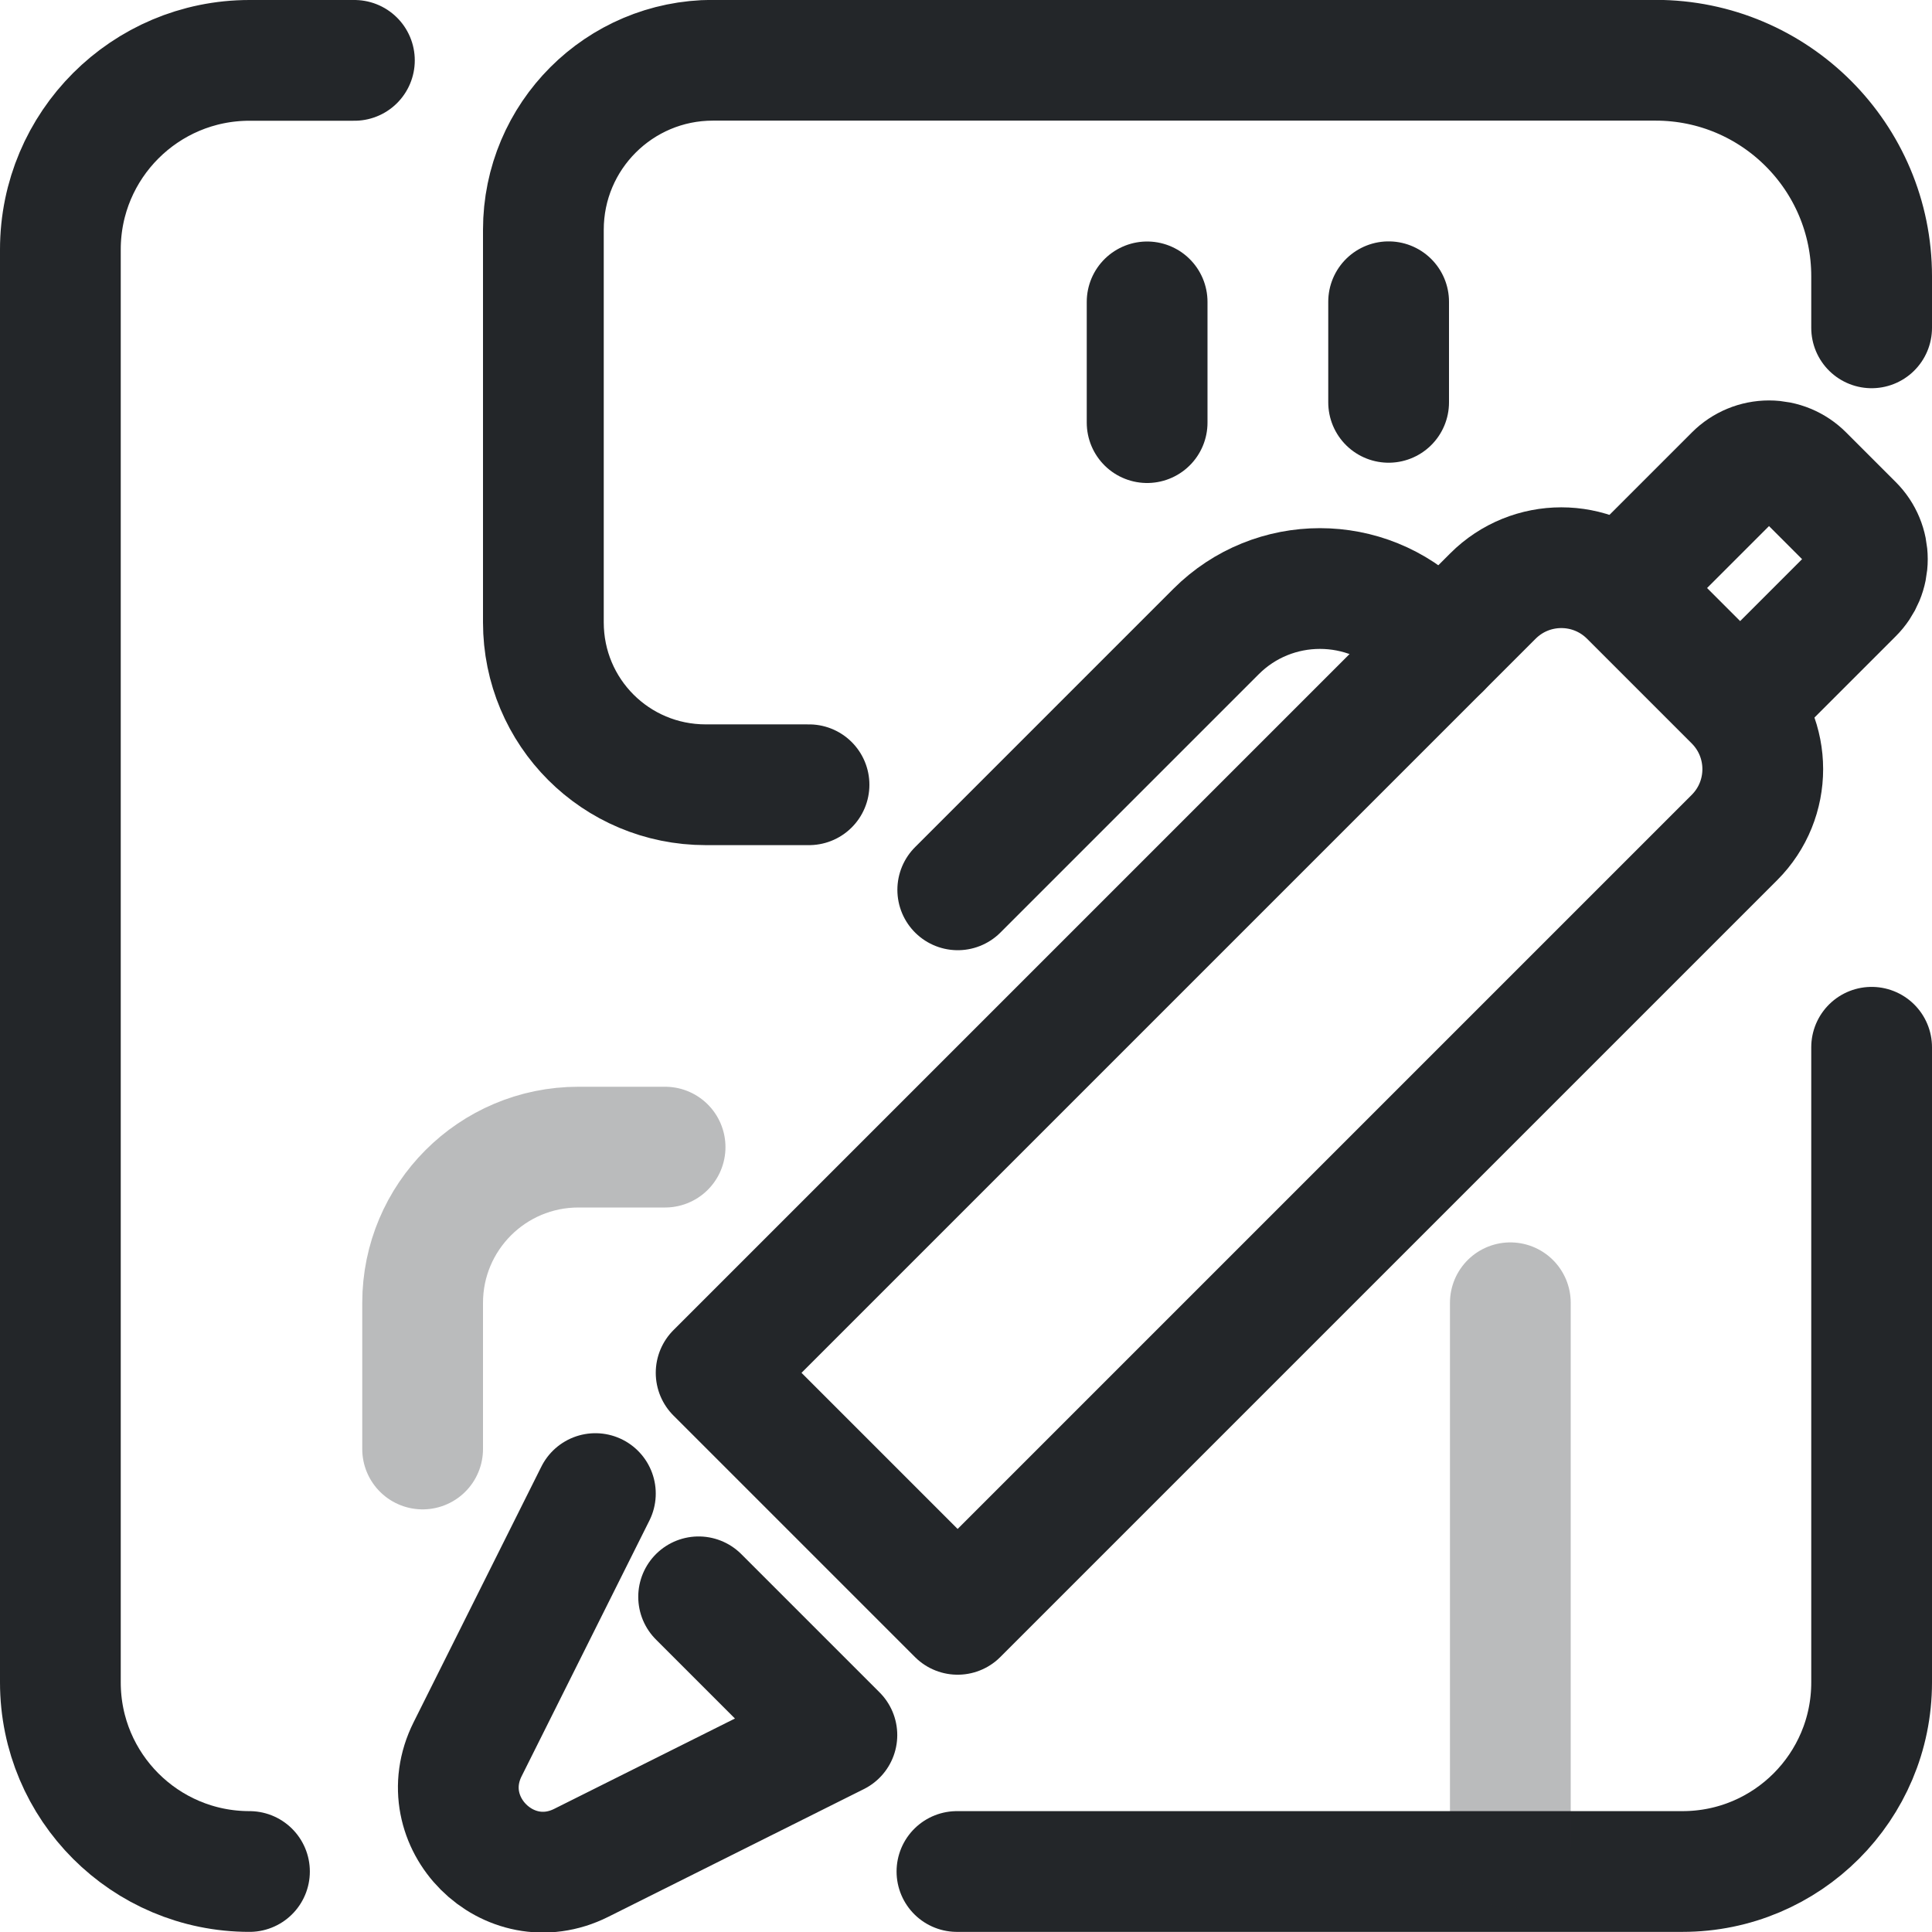
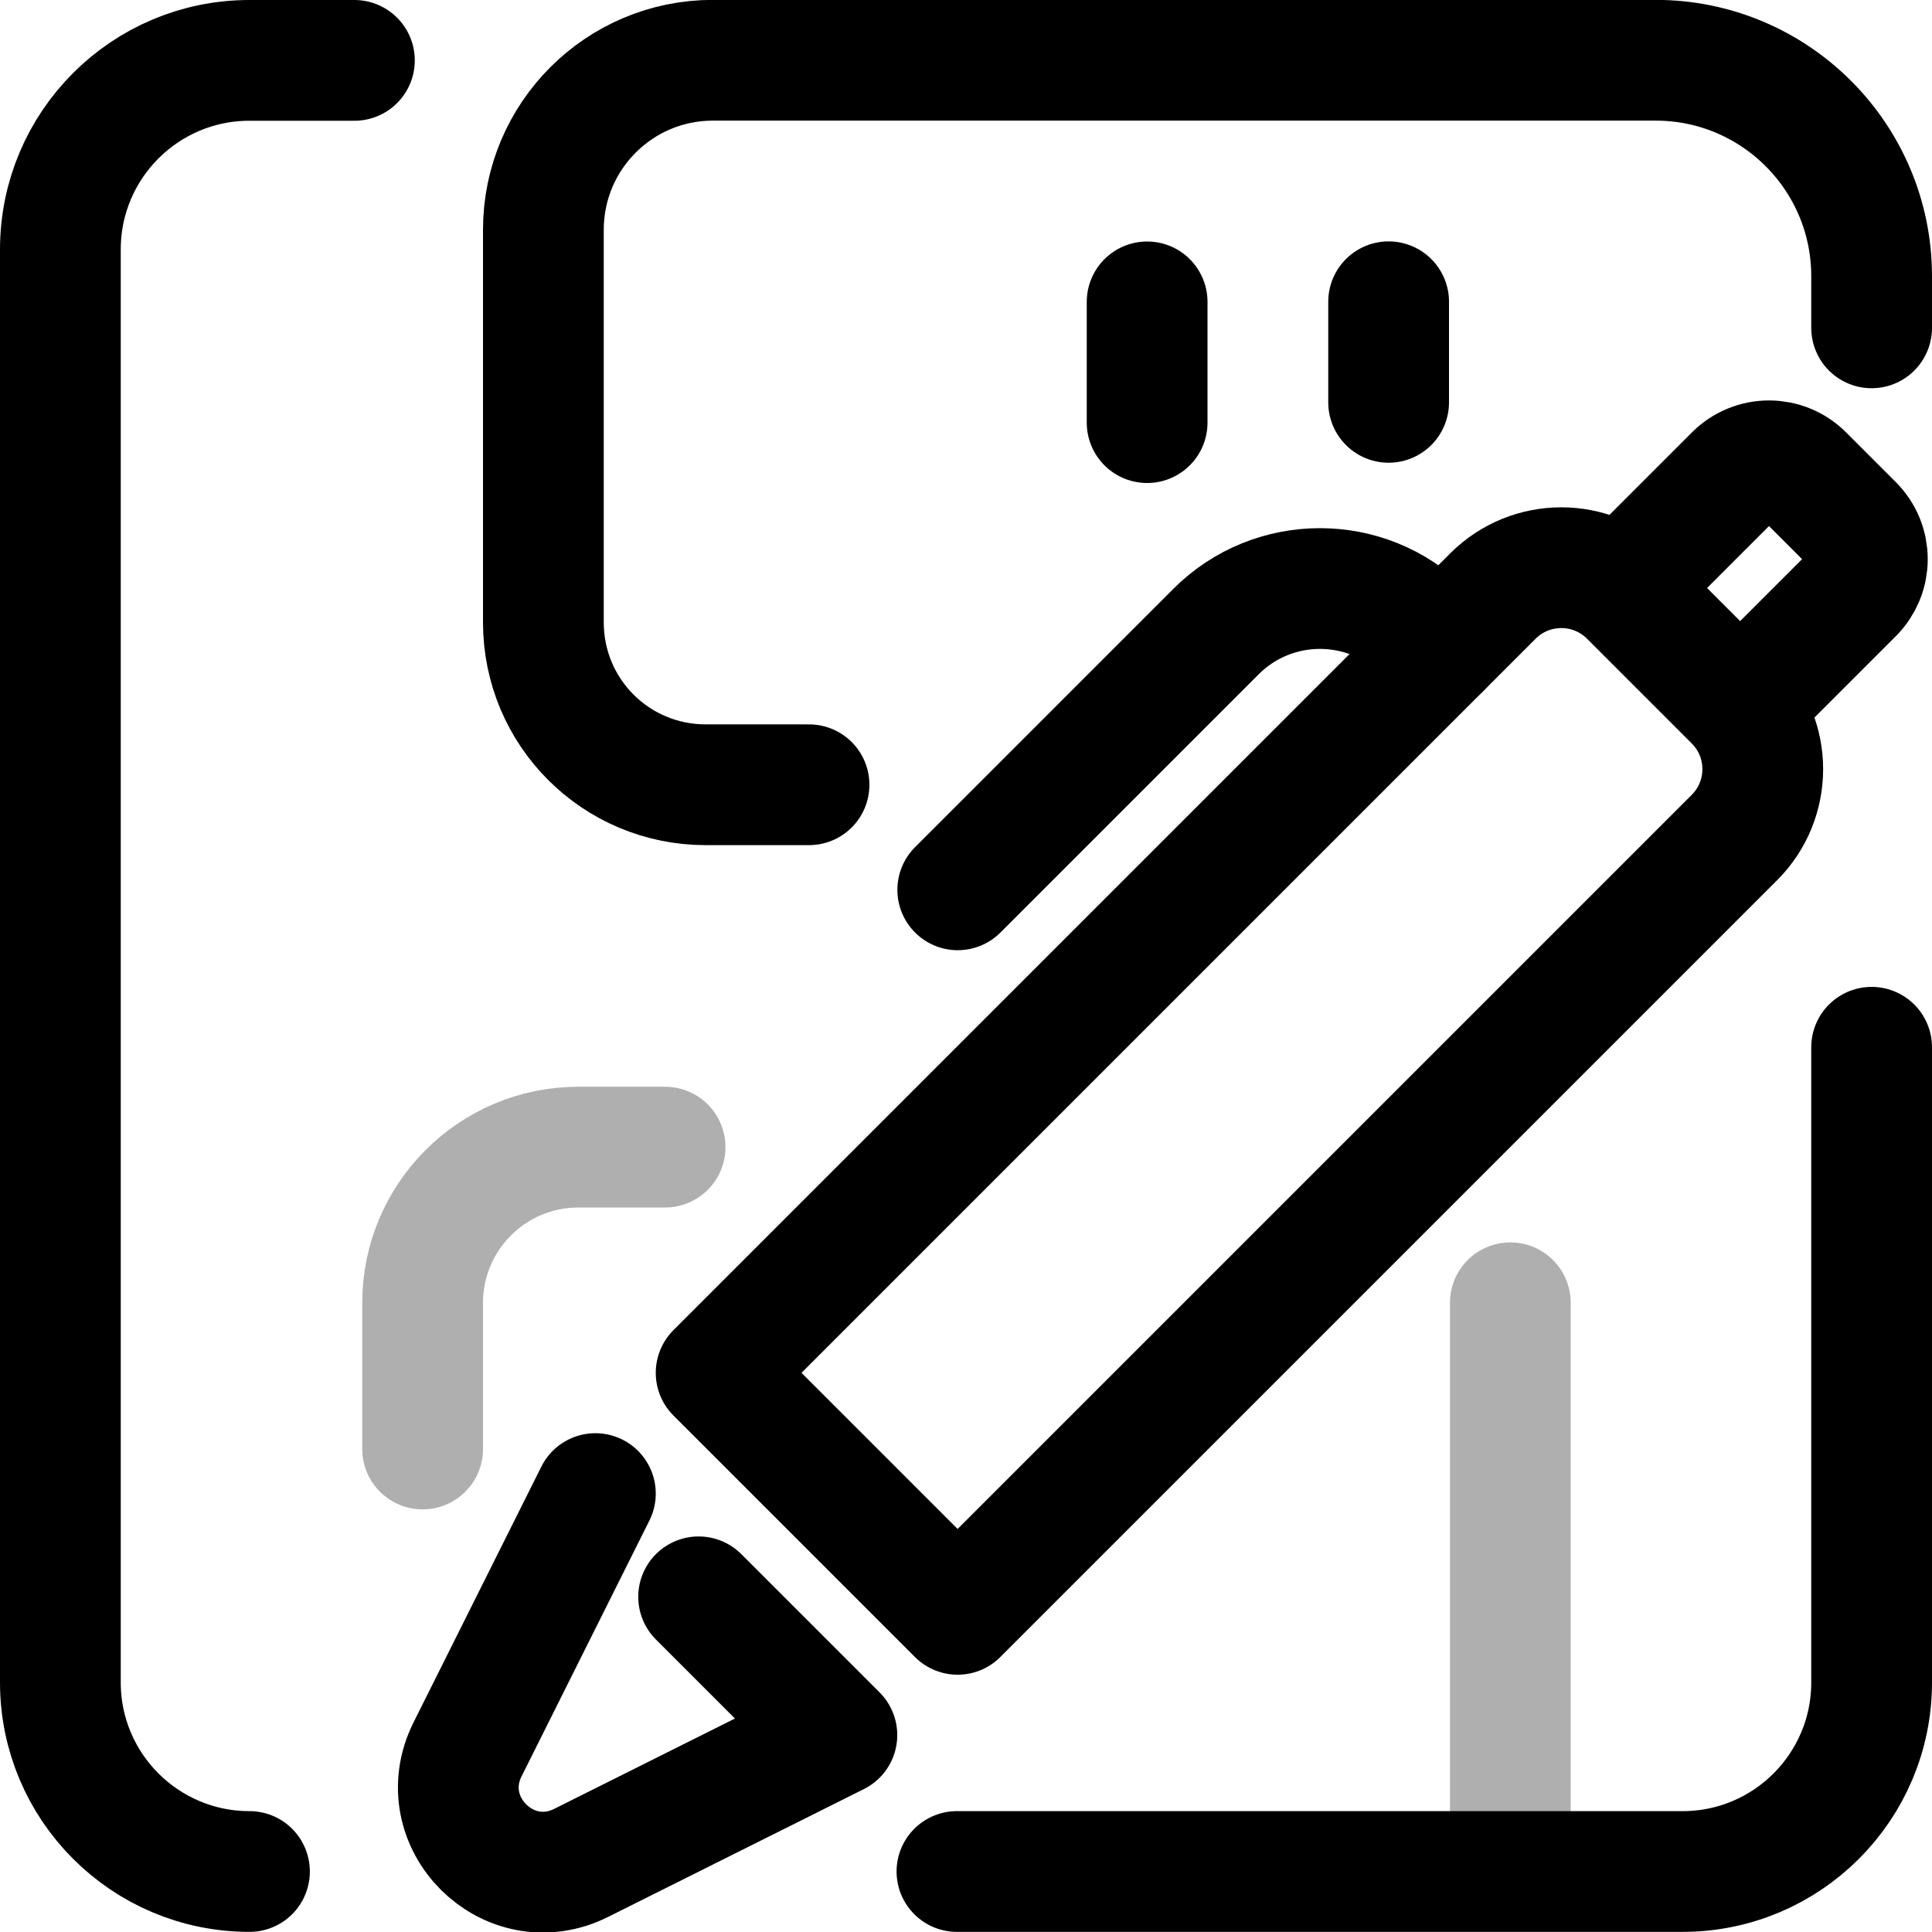
<svg xmlns="http://www.w3.org/2000/svg" width="16" height="16" version="1.1" viewBox="0 0 16 16" xml:space="preserve" id="svg8">
  <defs id="defs1">
-     <style id="current-color-scheme" type="text/css">.ColorScheme-Text { color:#232629; }</style>
-     <style type="text/css" id="style1">.ColorScheme-Text { color:#232629; }</style>
+     <style id="current-color-scheme" type="text/css">.ColorScheme-Text { color:currentColor; }</style>
  </defs>
  <g class="ColorScheme-Text" transform="translate(-2,-2)" id="g5">
    <path d="m4.935 2.5h-.869c-.865 0-1.566.701-1.566 1.566v11.867c0 .865.701 1.566 1.566 1.566m5.859 0h6.009c.865 0 1.566-.701 1.566-1.566v-5.26m0-5.958v-.427c0-.988-.801-1.789-1.789-1.789h-6.132l-1.675 3e-7c-.775 1e-7-1.404.628-1.404 1.404v3.251c0 .745.6 1.345 1.345 1.345h.855m4.8-3.167v-.833" style="fill:none;paint-order:fill markers stroke;stroke-linecap:round;stroke-linejoin:round;stroke:currentColor" id="path1" />
    <path d="m11.5 5.5v-1" style="fill:none;paint-order:fill markers stroke;stroke-linecap:round;stroke-linejoin:round;stroke:currentColor" id="path2" />
    <g style="opacity:.315" id="g4">
      <path transform="translate(.4 -.4)" d="m5.1 14.4v-1.21c2e-7-.712.577-1.29 1.29-1.29h.718" style="fill:none;opacity:1;paint-order:fill markers stroke;stroke-linecap:round;stroke-linejoin:round;stroke:currentColor" id="path3" />
      <path d="m14.508 17.3v-4.511" style="fill:none;opacity:1;paint-order:fill markers stroke;stroke-linecap:round;stroke-linejoin:round;stroke:currentColor" id="path4" />
    </g>
  </g>
  <g class="ColorScheme-Text" transform="translate(.63071 2.6692)" fill="none" stroke="currentColor" stroke-linecap="round" stroke-linejoin="round" style="paint-order:stroke fill markers" id="g8">
    <path transform="translate(-1.7,-4.3)" d="m6 14-1.058 2.117c-.302.603.338 1.243.941.941l2.117-1.058-1.145-1.145" id="path5" />
    <path transform="translate(-1.7,-4.3)" d="m9 15-2-2 6.433-6.433c.313-.313.82-.313 1.133 0l.867.867c.313.313.313.82 0 1.133z" id="path6" />
    <path transform="translate(-1.7,-4.3)" d="m13 7-.139-.139c-.475-.475-1.246-.475-1.721 0l-2.139 2.139" id="path7" />
    <path transform="translate(-1.7,-4.3)" d="m14.7 6.3.735-.735a.402.402-180 01.569-1e-7l.412.412a.402.402 90 010 .569l-.716.716" id="path8" />
  </g>
</svg>
